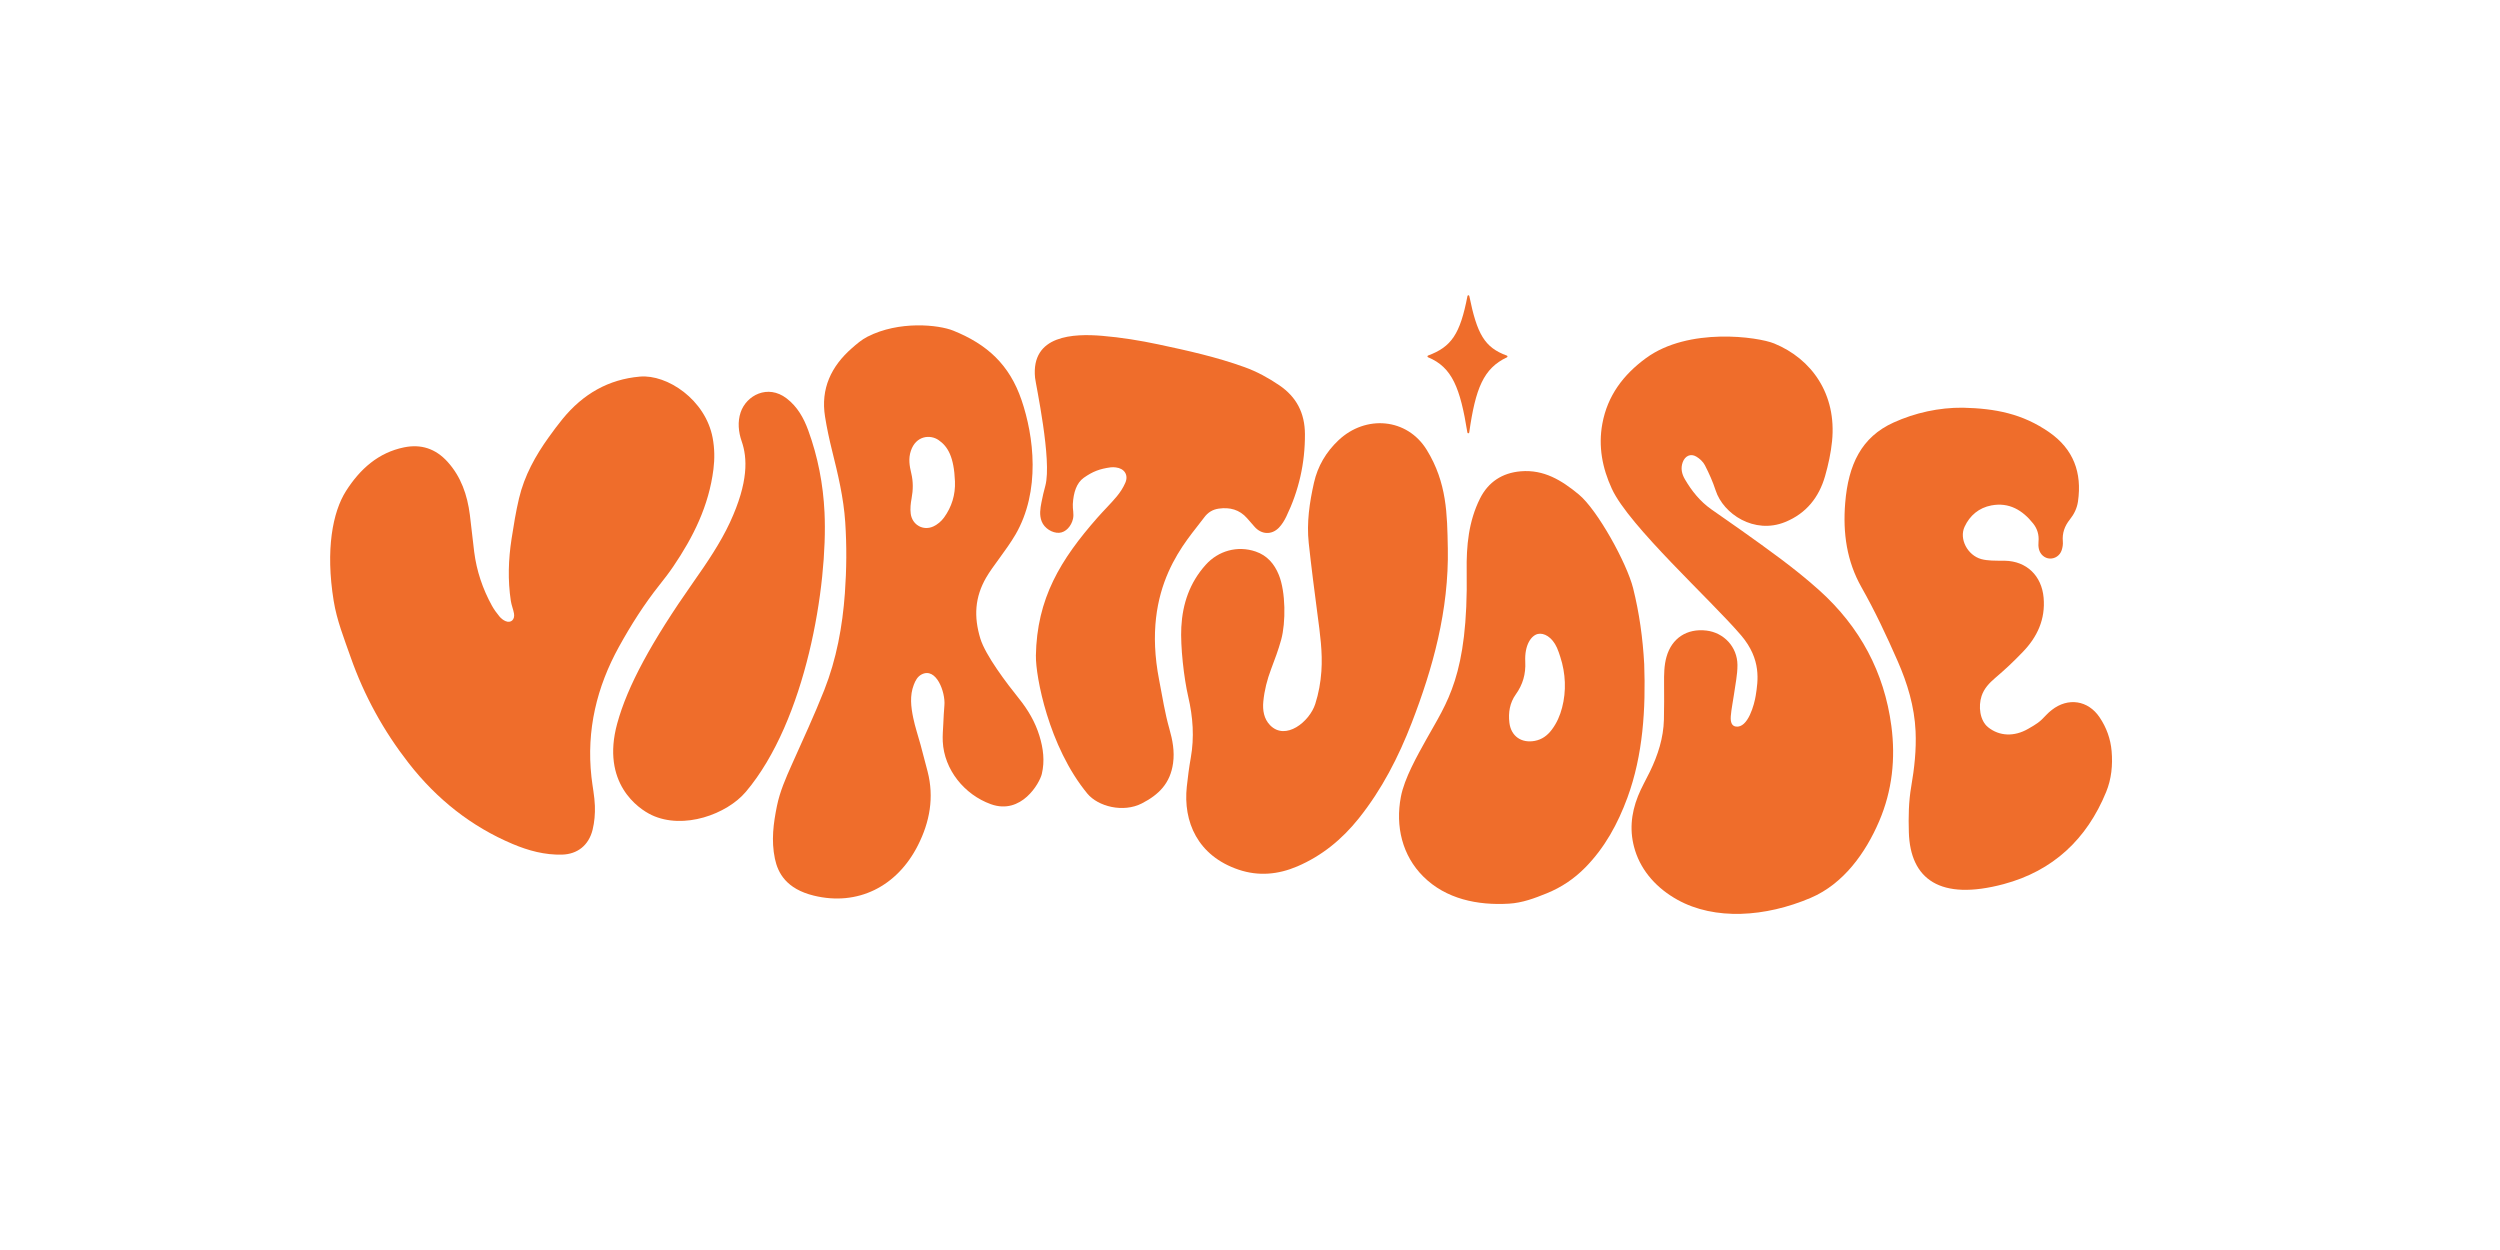
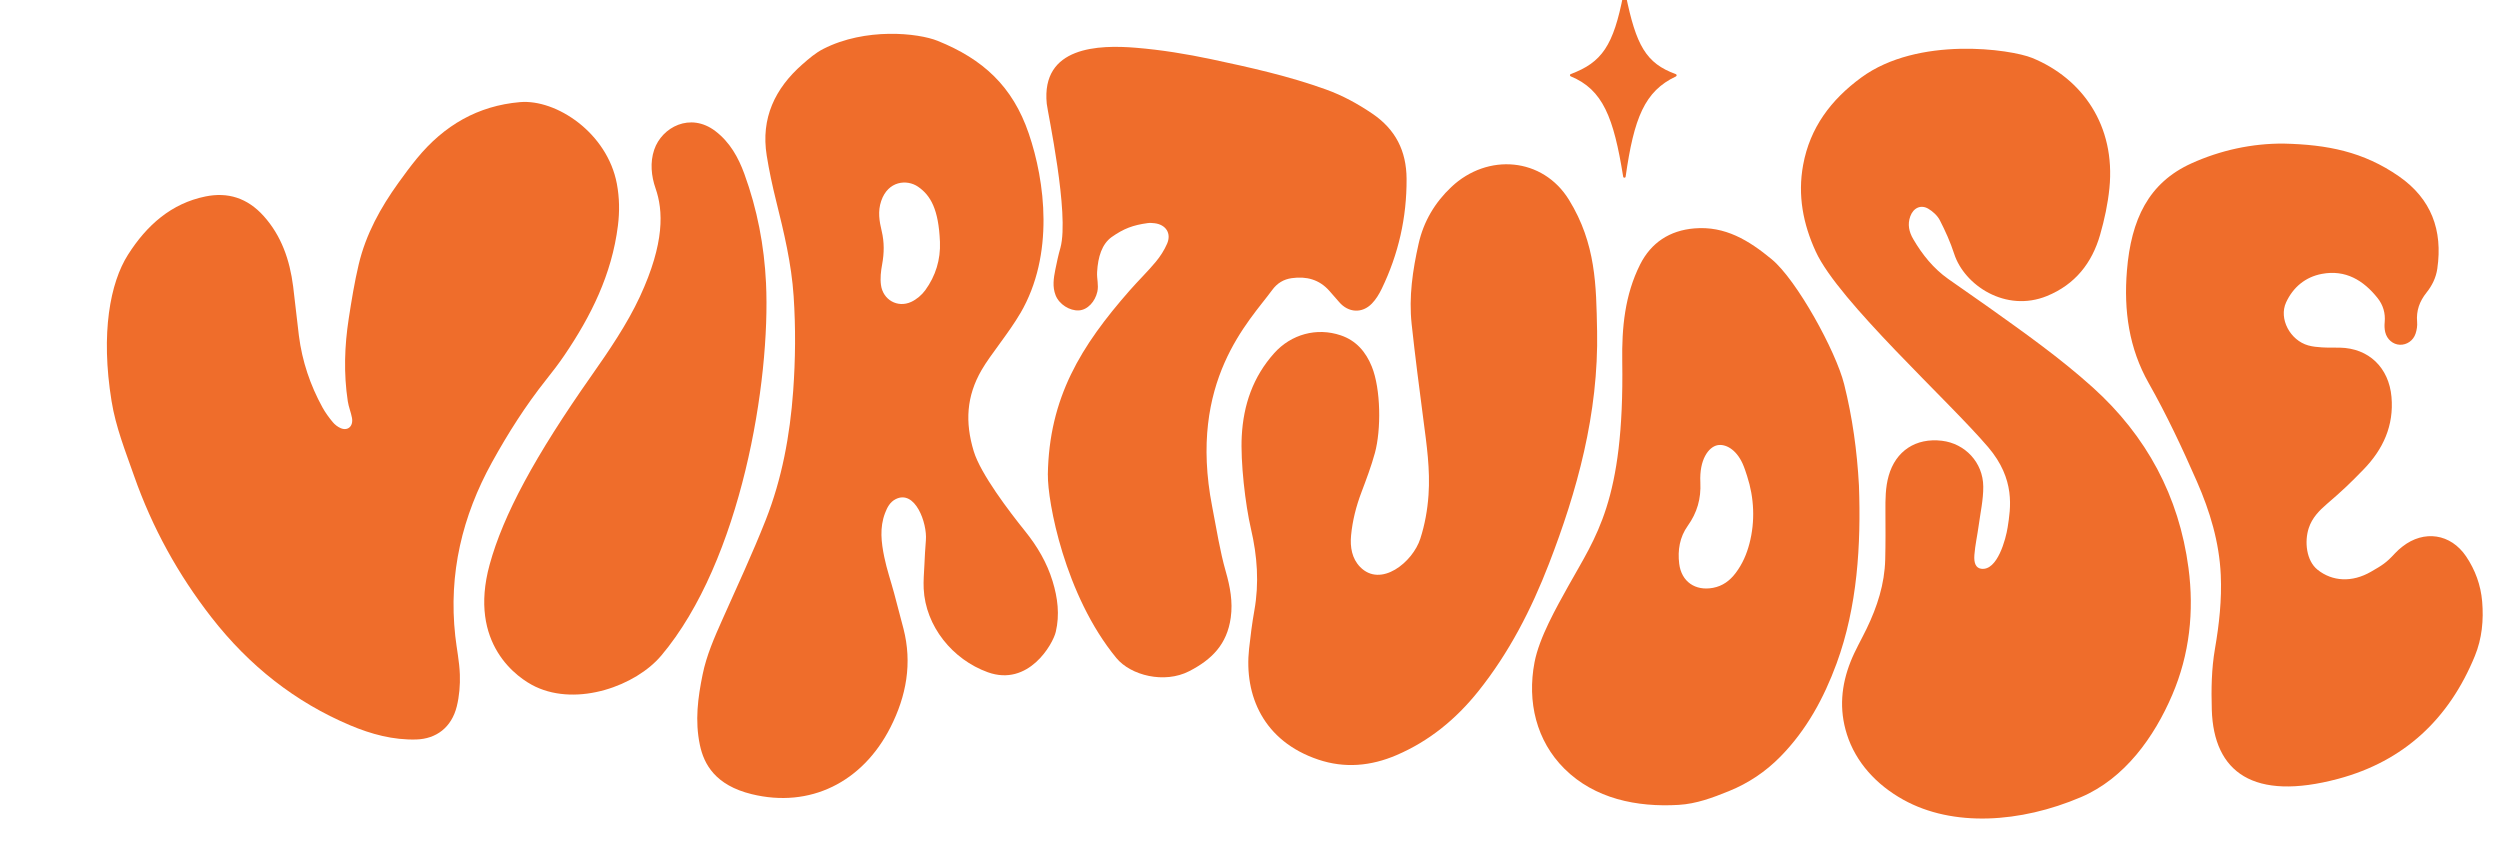
- <svg xmlns="http://www.w3.org/2000/svg" id="Calque_1" viewBox="0 0 2000 1000">
+ <svg xmlns="http://www.w3.org/2000/svg" id="Calque_1" viewBox="200 240 1500 520">
  <path d="m812.24,427.87c-7.11,12.19-17.9,24.82-23.31,34.19-9.07,15.71-9.97,31.25-4.69,48.69,4.11,13.56,21.24,36.05,30.84,47.98,7.26,9.02,13.08,18.85,16.48,29.99,3.05,9.98,4.35,20.11,1.9,30.42-1.75,7.39-16.34,33.02-40.8,24.2-21.15-7.63-37.35-27.59-38.45-50.14-.23-4.72.21-9.48.43-14.22.23-4.94.47-9.88.89-14.8.88-10.4-6.5-30.69-18.21-24.65-3.34,1.72-5,4.92-6.3,8.34-3.34,8.74-2.25,17.61-.46,26.34,1.5,7.34,3.96,14.48,5.92,21.73,1.91,7.06,3.76,14.13,5.59,21.21,5.35,20.77,1.76,40.41-7.78,59.21-16.78,33.09-48.37,48.67-83.24,40.14-21.91-5.35-28.72-18.01-31.13-29.55-3.04-14.54-1.2-28.27,1.65-42.25,2.35-11.52,7.05-22.19,11.81-32.86,8.85-19.86,18.06-39.6,26.04-59.81,9.78-24.81,14.56-50.83,16.49-77.45,1.37-19,1.53-37.93.27-56.91-1.29-19.45-5.81-38.27-10.49-57.09-2.24-9-4.2-18.11-5.66-27.26-3.59-22.38,4.92-40.27,21.49-54.79,3.85-3.38,7.84-6.81,12.41-9.15,25.3-12.96,56.89-9.63,68.7-4.86,27.11,10.95,44.94,27.18,54.63,55.6,9.77,28.64,15.5,72.62-5.01,107.77Zm-48.27-42.75c-.79-19.54-5.6-27.91-13.16-33.1-6.6-4.53-17.98-3.61-22.1,8.59-2.11,6.24-1.12,12.08.31,18.04,1.6,6.68,1.51,13.25.26,19.99-.75,4.03-1.23,8.3-.7,12.32,1.17,8.95,9.96,13.93,18.1,10.2,3.25-1.49,6.37-4.14,8.48-7.03,6.23-8.56,9.24-18.37,8.81-29Z" style="fill:#ef6d2b; stroke-width:0px;" />
  <path d="m1570.35,326.16c25.91.61,47.67,4.78,69.09,19.69,19.34,13.46,26.28,32.29,22.95,55.32-.79,5.49-3.16,10.22-6.51,14.42-4.15,5.2-6.21,10.85-5.61,17.57.21,2.29-.19,4.77-.91,6.97-1.39,4.29-5.36,6.89-9.48,6.72-4.06-.16-7.73-3.2-8.76-7.62-.44-1.89-.5-3.94-.31-5.88.52-5.43-.95-10.35-4.22-14.47-8.52-10.73-19.29-17.21-33.47-14.55-9.89,1.86-17.26,8-21.46,17.09-4.52,9.78,2.4,22.79,13.31,25.84,2.64.74,5.44,1,8.19,1.17,3.55.22,7.12.1,10.69.16,17.49.31,29.49,12.07,31.04,29.53,1.54,17.34-5.11,31.51-16.65,43.44-8.22,8.5-13.05,13.05-22.05,20.77-4.73,4.06-8.9,8.37-10.92,14.46-2.7,8.17-1.48,19.64,5.23,25.02,8.94,7.17,20.81,7.75,32.05,1.25,6.87-3.97,9.08-5.23,14.52-11.15,1.33-1.45,2.85-2.75,4.4-3.97,12.93-10.13,28.96-7.78,38.18,5.88,5.5,8.15,8.82,17.27,9.65,27.11.94,11.17-.1,22.19-4.38,32.65-15.46,37.75-42.5,63.15-82.03,73.72-50.78,13.57-74.69-3.87-75.81-41.45-.37-12.41-.19-24.51,1.9-36.61,2.53-14.66,4.16-29.39,3.48-44.27-.89-19.64-6.47-38.17-14.3-56.02-8.81-20.1-18.1-39.94-28.95-59.1-11.79-20.83-15.02-43.4-13.05-67.5,2.51-30.66,12.93-52.63,38.64-64.3,17.32-7.86,36.44-12.07,55.54-11.89Z" style="fill:#ef6d2b; stroke-width:0px;" />
  <path d="m1158.26,438.18c.97,50.15-12.13,96.75-28.89,140.11-10.61,27.44-23.94,53.41-42.43,76.52-13.34,16.67-29.39,29.86-49.1,38.3-15.28,6.54-31.01,8-46.91,2.64-32.88-11.07-44.53-38.47-41.48-66.52.83-7.66,1.81-15.33,3.16-22.92,2.94-16.46,1.76-32.67-2-48.84-3.46-14.86-6.37-40.38-5.56-55.76.99-18.76,6.73-35.58,19.46-49.8,10.15-11.34,25.47-15.6,39.94-10.71,9.32,3.15,15.06,9.96,18.62,18.73,5.5,13.54,5.66,38.03,1.86,51.89-2.19,7.99-5.14,15.79-8.07,23.55-3.17,8.38-5.36,16.94-6.21,25.86-.67,7.05.5,13.87,5.39,18.91,12.39,12.76,31.59-2.77,36.15-16.94,2.75-8.54,4.29-17.23,4.92-26.15,1.08-15.32-1.13-30.39-3.11-45.5-2.49-19.01-4.95-38.04-7.01-57.1-1.76-16.31.62-32.42,4.19-48.28,2.97-13.22,9.7-24.61,19.61-33.96,21.77-20.54,54.89-17.81,70.58,7.66,16.27,26.39,16.35,51.75,16.87,78.3Z" style="fill:#ef6d2b; stroke-width:0px;" />
  <path d="m828.7,524.87c.72-46.34,19.85-77.24,49.13-110.61,5.09-5.8,10.64-11.19,15.59-17.11,2.74-3.28,5.16-7.04,6.85-10.96,2.69-6.24-.78-11.46-7.59-12.26-1.37-.16-2.79-.25-4.14-.06-8.76,1.2-14.29,3.27-21.54,8.36-5.83,4.21-8.22,11.8-8.74,21.04-.23,4.13,1.04,7.75.14,11.78-1.31,5.82-5.76,10.91-11.14,11.2-5.36.28-11.75-3.55-13.92-9.15-1.96-5.04-1.17-10.15-.17-15.21.89-4.46,1.85-8.92,3.1-13.28,5.49-20.28-7.73-81.45-8.22-86.36-3.42-34.46,31.12-35.46,53.68-33.58,15.16,1.26,30.26,3.72,45.12,6.87,23.19,4.93,46.36,10.07,68.77,18.16,9.98,3.6,19.04,8.57,27.77,14.49,13.94,9.44,20.47,22.36,20.56,39.14.12,23.19-4.86,45.13-14.92,65.94-1.53,3.16-3.44,6.32-5.86,8.83-5.88,6.12-14.17,5.57-19.68-.87-1.93-2.25-3.9-4.47-5.86-6.7-6.06-6.88-13.82-8.87-22.57-7.64-4.87.68-8.74,2.99-11.78,7.16-13.6,18.6-50.63,54.53-35.99,129.83,2.78,14.29,4.58,26.44,8.21,39.17,2.56,8.98,4.27,18,2.96,27.49-2.23,16.09-11.35,25.19-25,32.2-14.84,7.62-35.03,2.52-43.63-7.92-31.1-37.76-41.35-94.14-41.1-109.94Z" style="fill:#ef6d2b; stroke-width:0px;" />
  <path d="m1315.37,531.29c1.27,35.73-.91,72.72-13.42,106.8-7.64,20.79-18.05,39.99-33.77,55.95-8.86,9-19.08,15.87-30.83,20.63-9.75,3.95-19.48,7.63-30.14,8.26-25.14,1.5-50.4-3.69-68.5-21.64-16.91-16.77-22.51-40.21-18-63.88,2.82-14.82,13.12-32.89,20.33-45.88,16.48-29.71,33.59-50.76,32.31-134.59-.31-20.35,1.54-39.95,10.7-58.21,6.58-13.13,17.76-20.45,32.53-21.69,18.51-1.55,32.69,7.16,46.46,18.53,14.96,12.35,38.48,55.08,43.45,74.97,4.96,19.84,7.74,39.95,8.88,60.73Zm-65.72,34.91c3.5-13.34,2.89-27.47-1.39-40.58-.81-2.49-1.59-4.99-2.67-7.39-3.97-8.82-10.53-12.12-15.28-11.07-5.08,1.13-10.78,8.4-10.1,22.29.48,9.79-1.94,18.19-7.6,26.1-4.79,6.69-6.08,14.58-5.09,22.66,1.32,10.77,9.62,16.51,20.33,14.49,5.76-1.09,10.05-4.28,13.53-8.88,4.14-5.47,6.65-11.43,8.27-17.63Z" style="fill:#ef6d2b; stroke-width:0px;" />
  <path d="m596.62,633.5c-15.05,17.82-49.79,30.58-75.31,18.53-10.75-5.07-40.54-25.64-27.55-73.18,8.18-29.91,27.25-65.24,61.12-113.44,10.35-14.73,21.43-30.97,29.04-47.38,15.07-32.5,14-51.85,9.42-64.99-2.57-7.37-3.4-15.59-.81-23.22,4.59-13.52,21.64-22.62,36.69-11.16,8.71,6.64,13.78,15.77,17.39,25.67,7.71,21.13,11.93,43.05,13,65.5,2.79,58.6-14.78,166.62-62.98,223.68Z" style="fill:#ef6d2b; stroke-width:0px;" />
  <path d="m1308.09,680.42c-4.71-14.89-3.33-29.34,2.29-43.49,2.69-6.78,6.42-13.14,9.6-19.72,6.34-13.12,10.78-26.78,11.15-41.48.24-9.69.19-19.38.13-29.07-.04-7.13-.03-14.22,1.94-21.18,4.22-14.92,16.27-22.9,31.98-21.02,13.86,1.66,24.66,13.01,24.78,27.44.07,7.82-1.7,15.66-2.76,23.48-.79,5.86-2.12,11.68-2.57,17.56-.4,5.2,1.04,7.84,4.02,8.3,9.81,1.49,14.89-17.98,15.95-24.9,1.77-11.48,4.76-28.71-11.71-48.06-23.71-27.85-89.8-87.55-103.42-117.3-7.63-16.57-10.93-33.79-7.6-51.97,4.11-22.48,16.79-39.23,34.87-52.48,34.16-25.04,89.76-17.02,102.61-11.75,29.95,12.28,50.11,40.49,46.29,78.24-.95,9.39-2.97,18.78-5.58,27.86-4.88,17-15.03,29.83-31.87,36.72-24.78,10.13-49.61-6.49-55.68-25.29-2.24-6.92-5.27-13.65-8.6-20.14-1.43-2.79-4.18-5.3-6.93-6.93-4.51-2.67-8.98-.47-10.81,4.55-1.77,4.87-.73,9.39,1.76,13.65,5.43,9.32,12.1,17.61,20.97,23.91,8.06,5.72,16.25,11.28,24.3,17.02,21.43,15.28,42.95,30.49,62.51,48.13,32.21,29.05,51.7,65.25,57.38,108.27,3.44,26.06.7,51.8-9.76,76.21-10.78,25.18-28.44,50.11-54.81,61.33-36.28,15.44-76.71,18.09-106.53,1.53-16.12-8.95-28.52-22.37-33.91-39.4Z" style="fill:#ef6d2b; stroke-width:0px;" />
  <path d="m1205.56,285.86c-18.79,8.84-25.16,24.88-30.18,60.14-.12.85-1.34.86-1.47.01-5.74-35.67-12.15-52.19-31.49-60.21-.62-.26-.59-1.15.05-1.38,18.65-6.94,25.62-17.05,31.51-47.62.15-.8,1.3-.81,1.46,0,6.19,30.45,12.15,41.19,30.05,47.68.63.23.67,1.09.06,1.38Z" style="fill:#ef6d2b; stroke-width:0px;" />
  <path d="m276.77,392.87c11.37-17.92,26.13-30.8,46.39-34.97,13.53-2.79,25.26.86,35,11.67,10.64,11.82,15.7,26.33,17.73,42.31,1.25,9.83,2.2,19.71,3.45,29.54,1.96,15.39,6.82,29.71,14.14,43.03,1.72,3.13,3.87,6.05,6.12,8.77,1.29,1.56,3.04,2.92,4.83,3.68,4.34,1.84,7.67-1.24,6.75-6.21-.62-3.36-2-6.57-2.51-9.95-2.51-16.57-1.97-33.17.58-49.66,1.68-10.85,3.44-21.73,5.96-32.37,4.33-18.29,13.2-34.19,23.82-48.98,3.55-4.95,7.17-9.85,11.01-14.54,16.47-20.13,36.82-31.72,61.89-33.91,21.83-1.91,52.46,18.43,58.19,49.01,1.56,8.34,1.69,16.65.63,25.11-3.67,29.37-16.24,54.38-32.13,77.8-3.42,5.05-7.14,9.87-10.92,14.62-12.29,15.45-22.92,32.18-32.55,49.63-17.7,32.09-26.13,66.61-21.99,104.14.85,7.71,2.49,15.37,2.75,23.1.22,6.37-.32,13.01-1.84,19.15-3.12,12.57-12.28,19.51-24.34,19.85-13.82.38-26.95-3.15-39.66-8.52-32.84-13.88-60.5-35.6-83.21-64.77-19.86-25.51-35.49-53.69-46.43-84.9-5.16-14.73-10.97-29.21-13.5-44.86-6.62-40.92-.8-71,9.84-87.77Z" style="fill:#ef6d2b; stroke-width:0px;" />
</svg>
